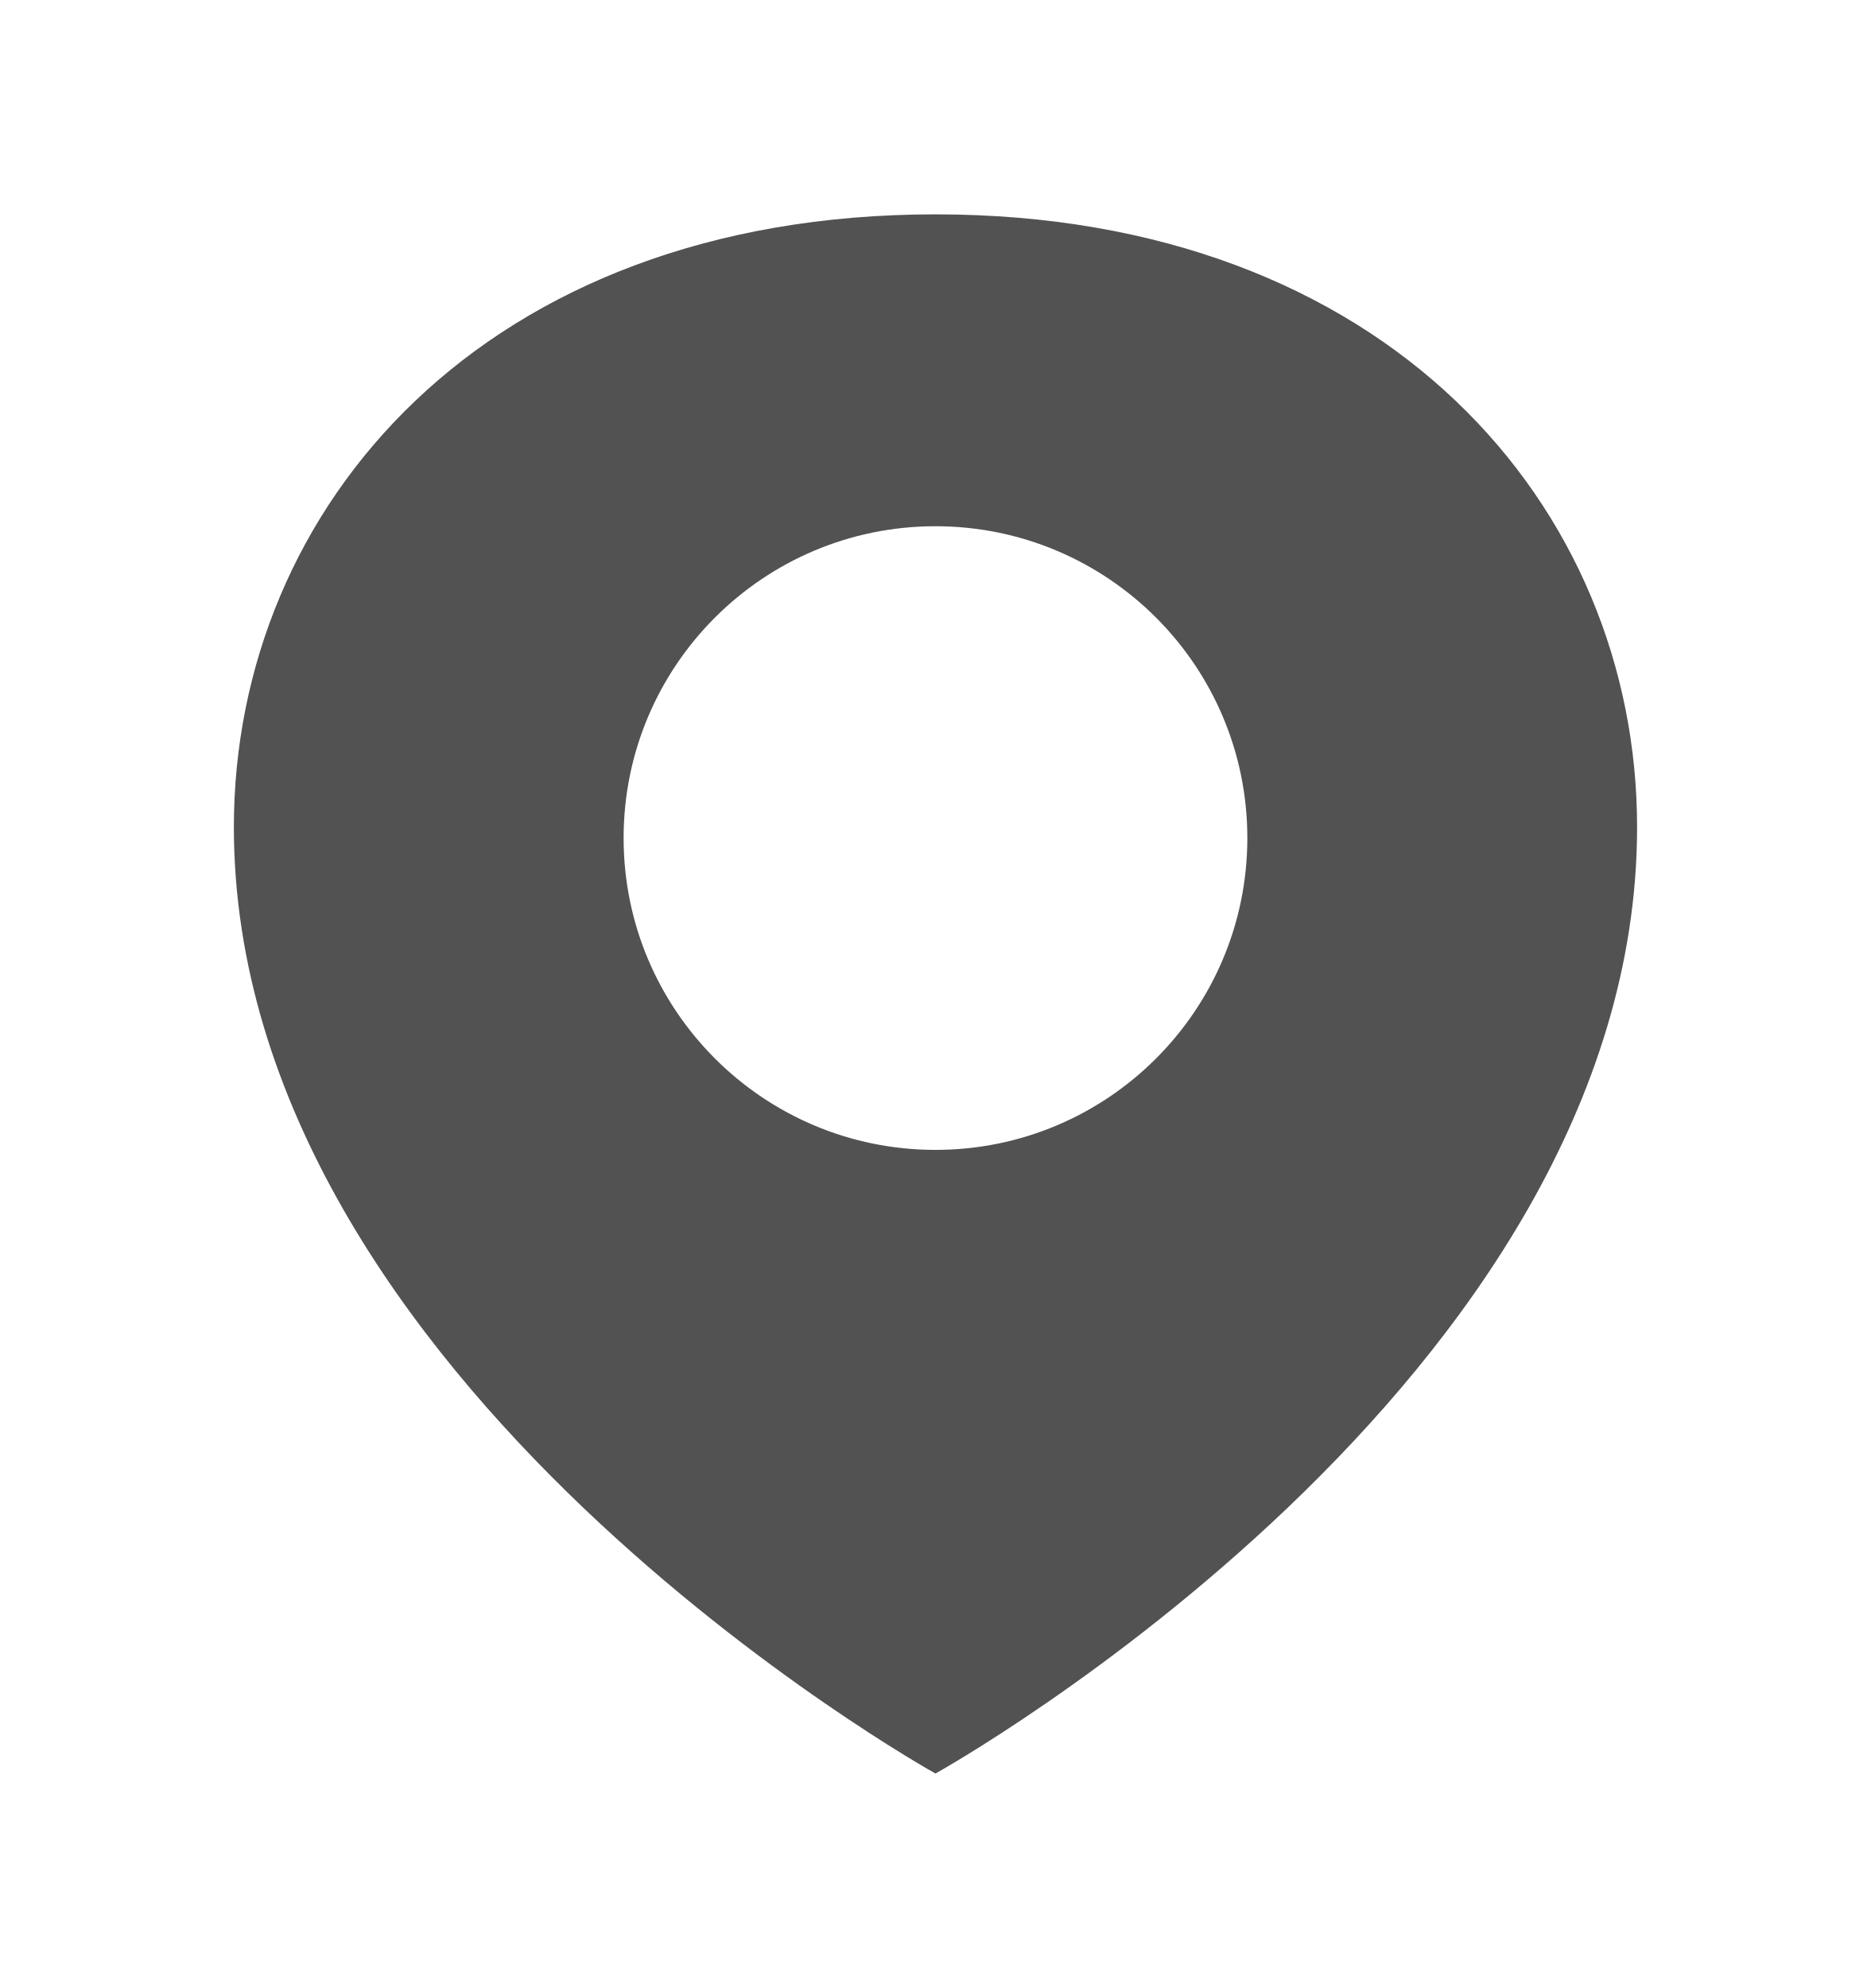
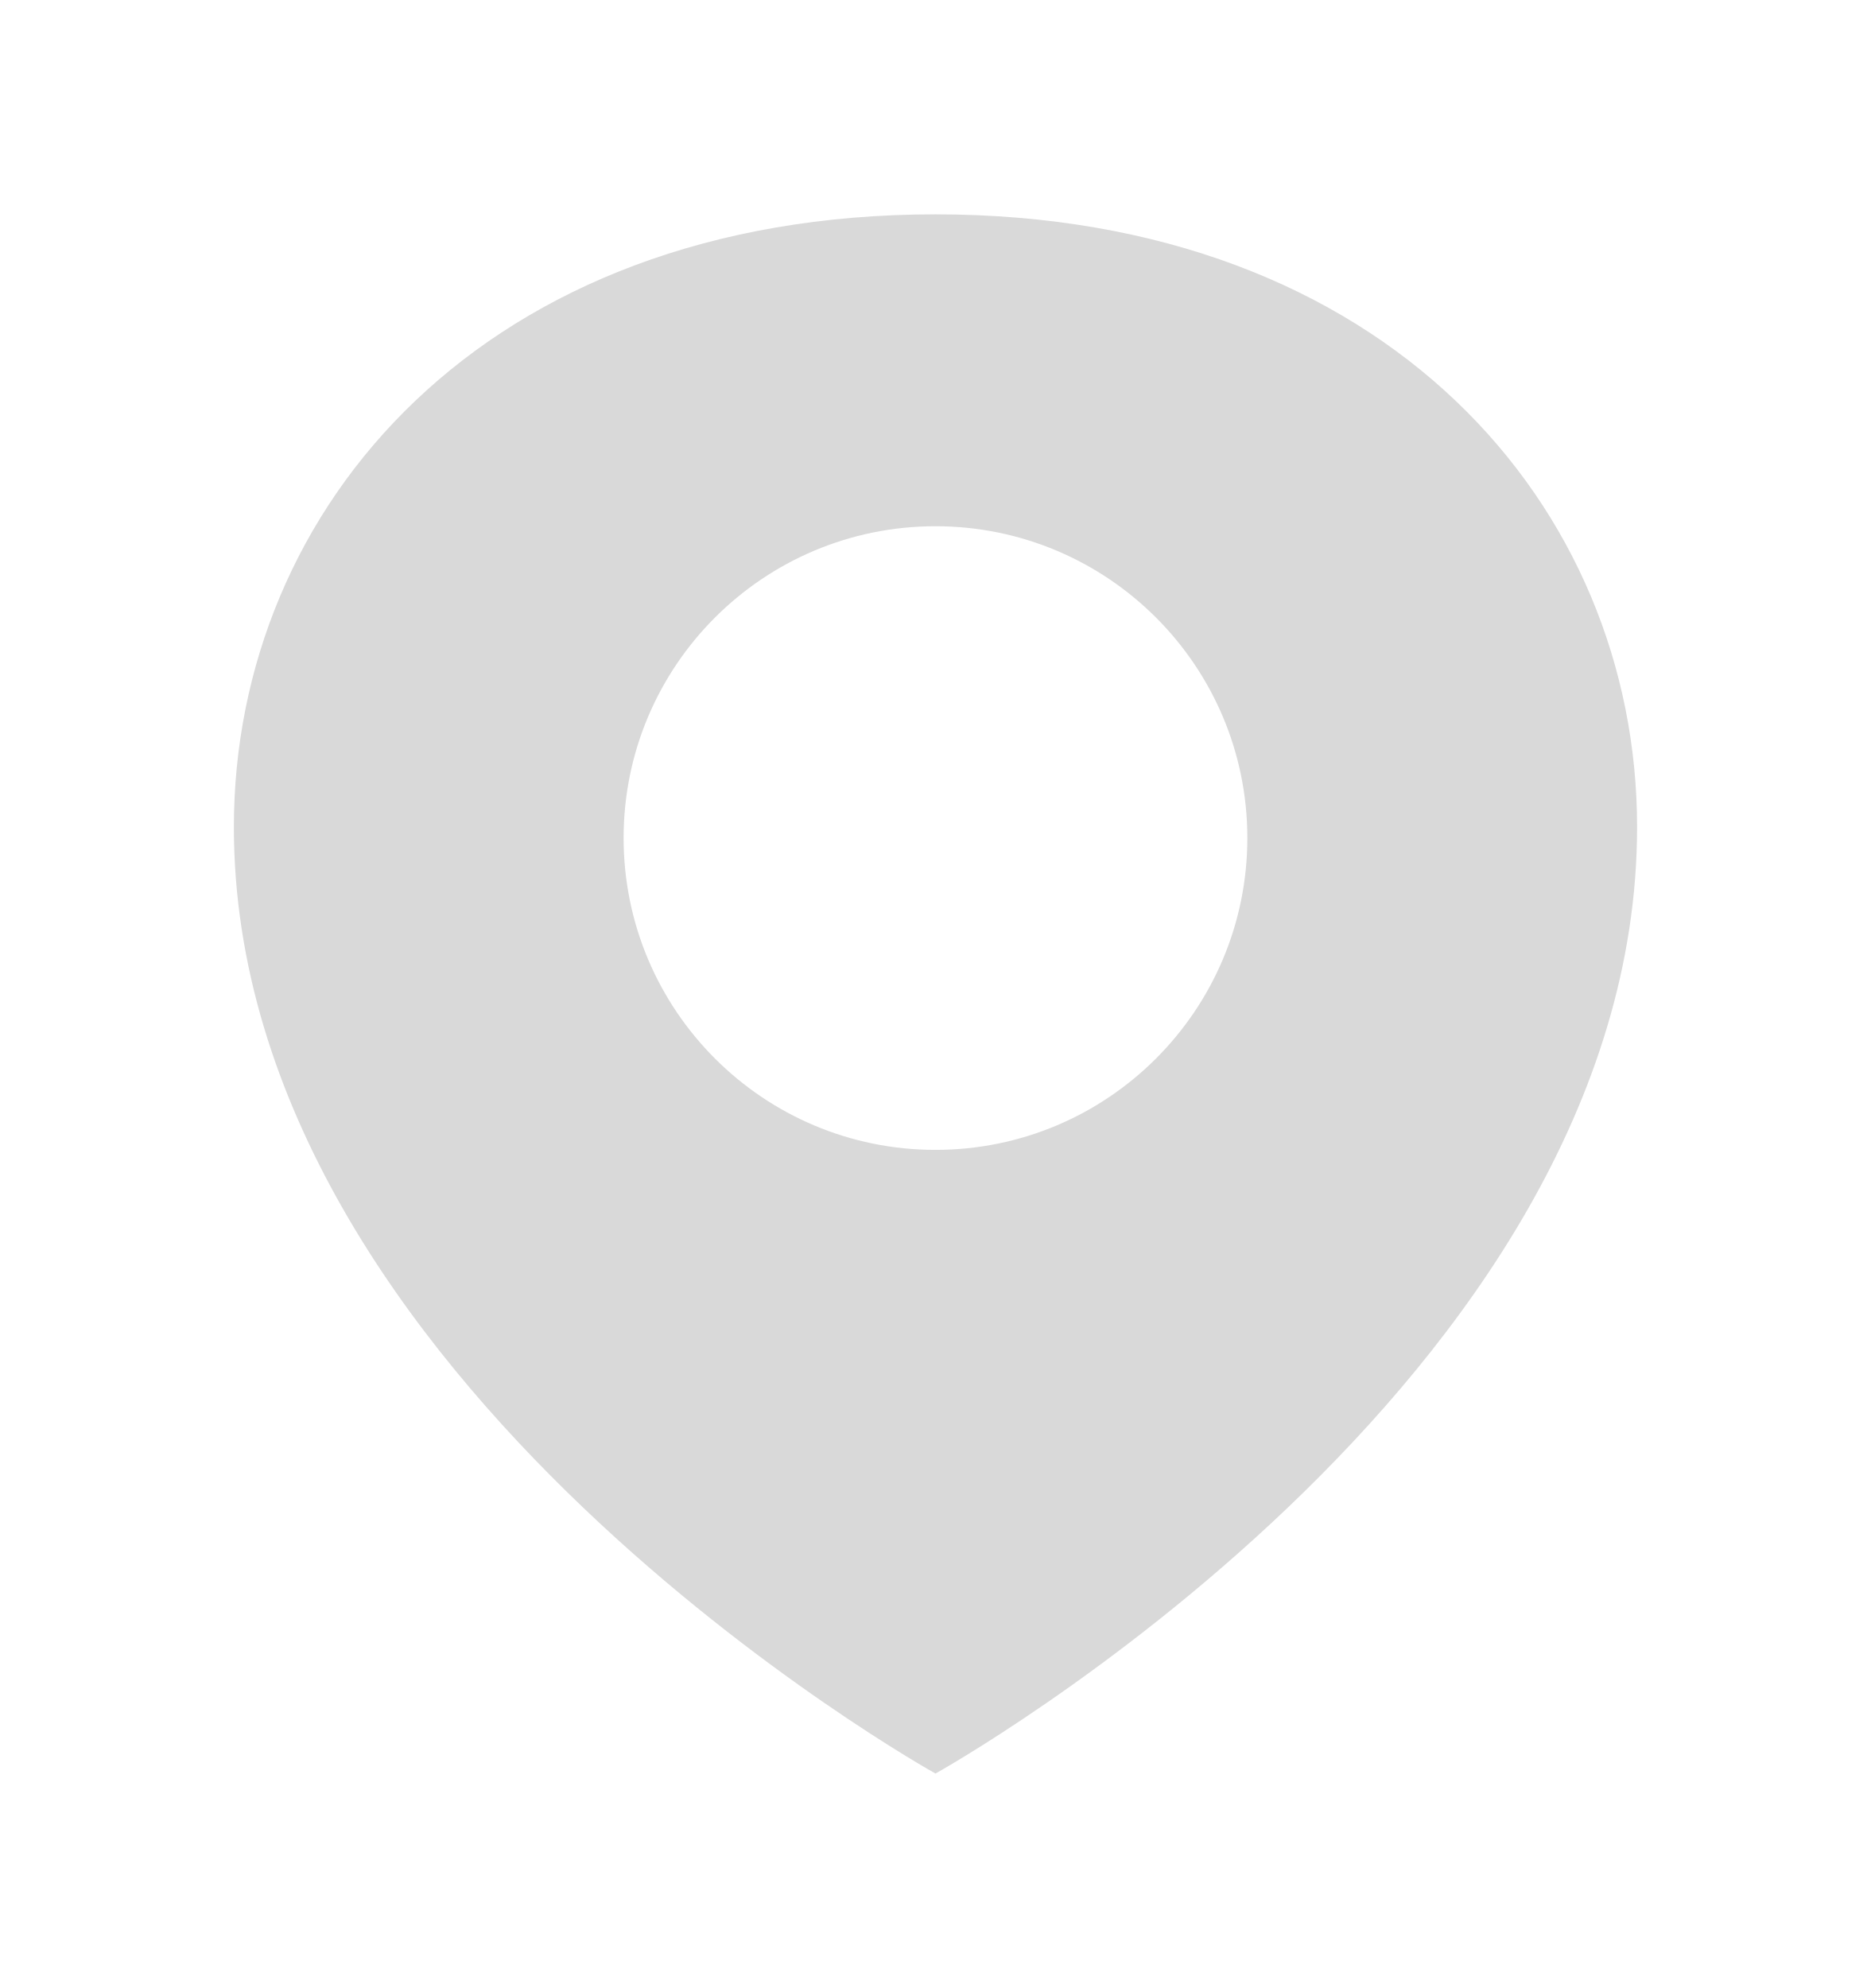
<svg xmlns="http://www.w3.org/2000/svg" width="16" height="17" viewBox="0 0 16 17" fill="none">
-   <path d="M8 1.833C11.866 1.833 14 4.342 14 7.072C14 11.82 8.033 15.148 8 15.166C7.967 15.148 2 11.82 2 7.072C2 4.342 4.134 1.833 8 1.833ZM8 4.5C6.527 4.5 5.333 5.694 5.333 7.166C5.333 8.639 6.527 9.833 8 9.833C9.473 9.833 10.667 8.639 10.667 7.166C10.667 5.694 9.473 4.5 8 4.5Z" fill="#525252" />
+   <path d="M8 1.833C11.866 1.833 14 4.342 14 7.072C14 11.82 8.033 15.148 8 15.166C7.967 15.148 2 11.82 2 7.072C2 4.342 4.134 1.833 8 1.833ZM8 4.5C6.527 4.5 5.333 5.694 5.333 7.166C5.333 8.639 6.527 9.833 8 9.833C9.473 9.833 10.667 8.639 10.667 7.166C10.667 5.694 9.473 4.5 8 4.5Z" fill="#D9D9D9" />
</svg>
